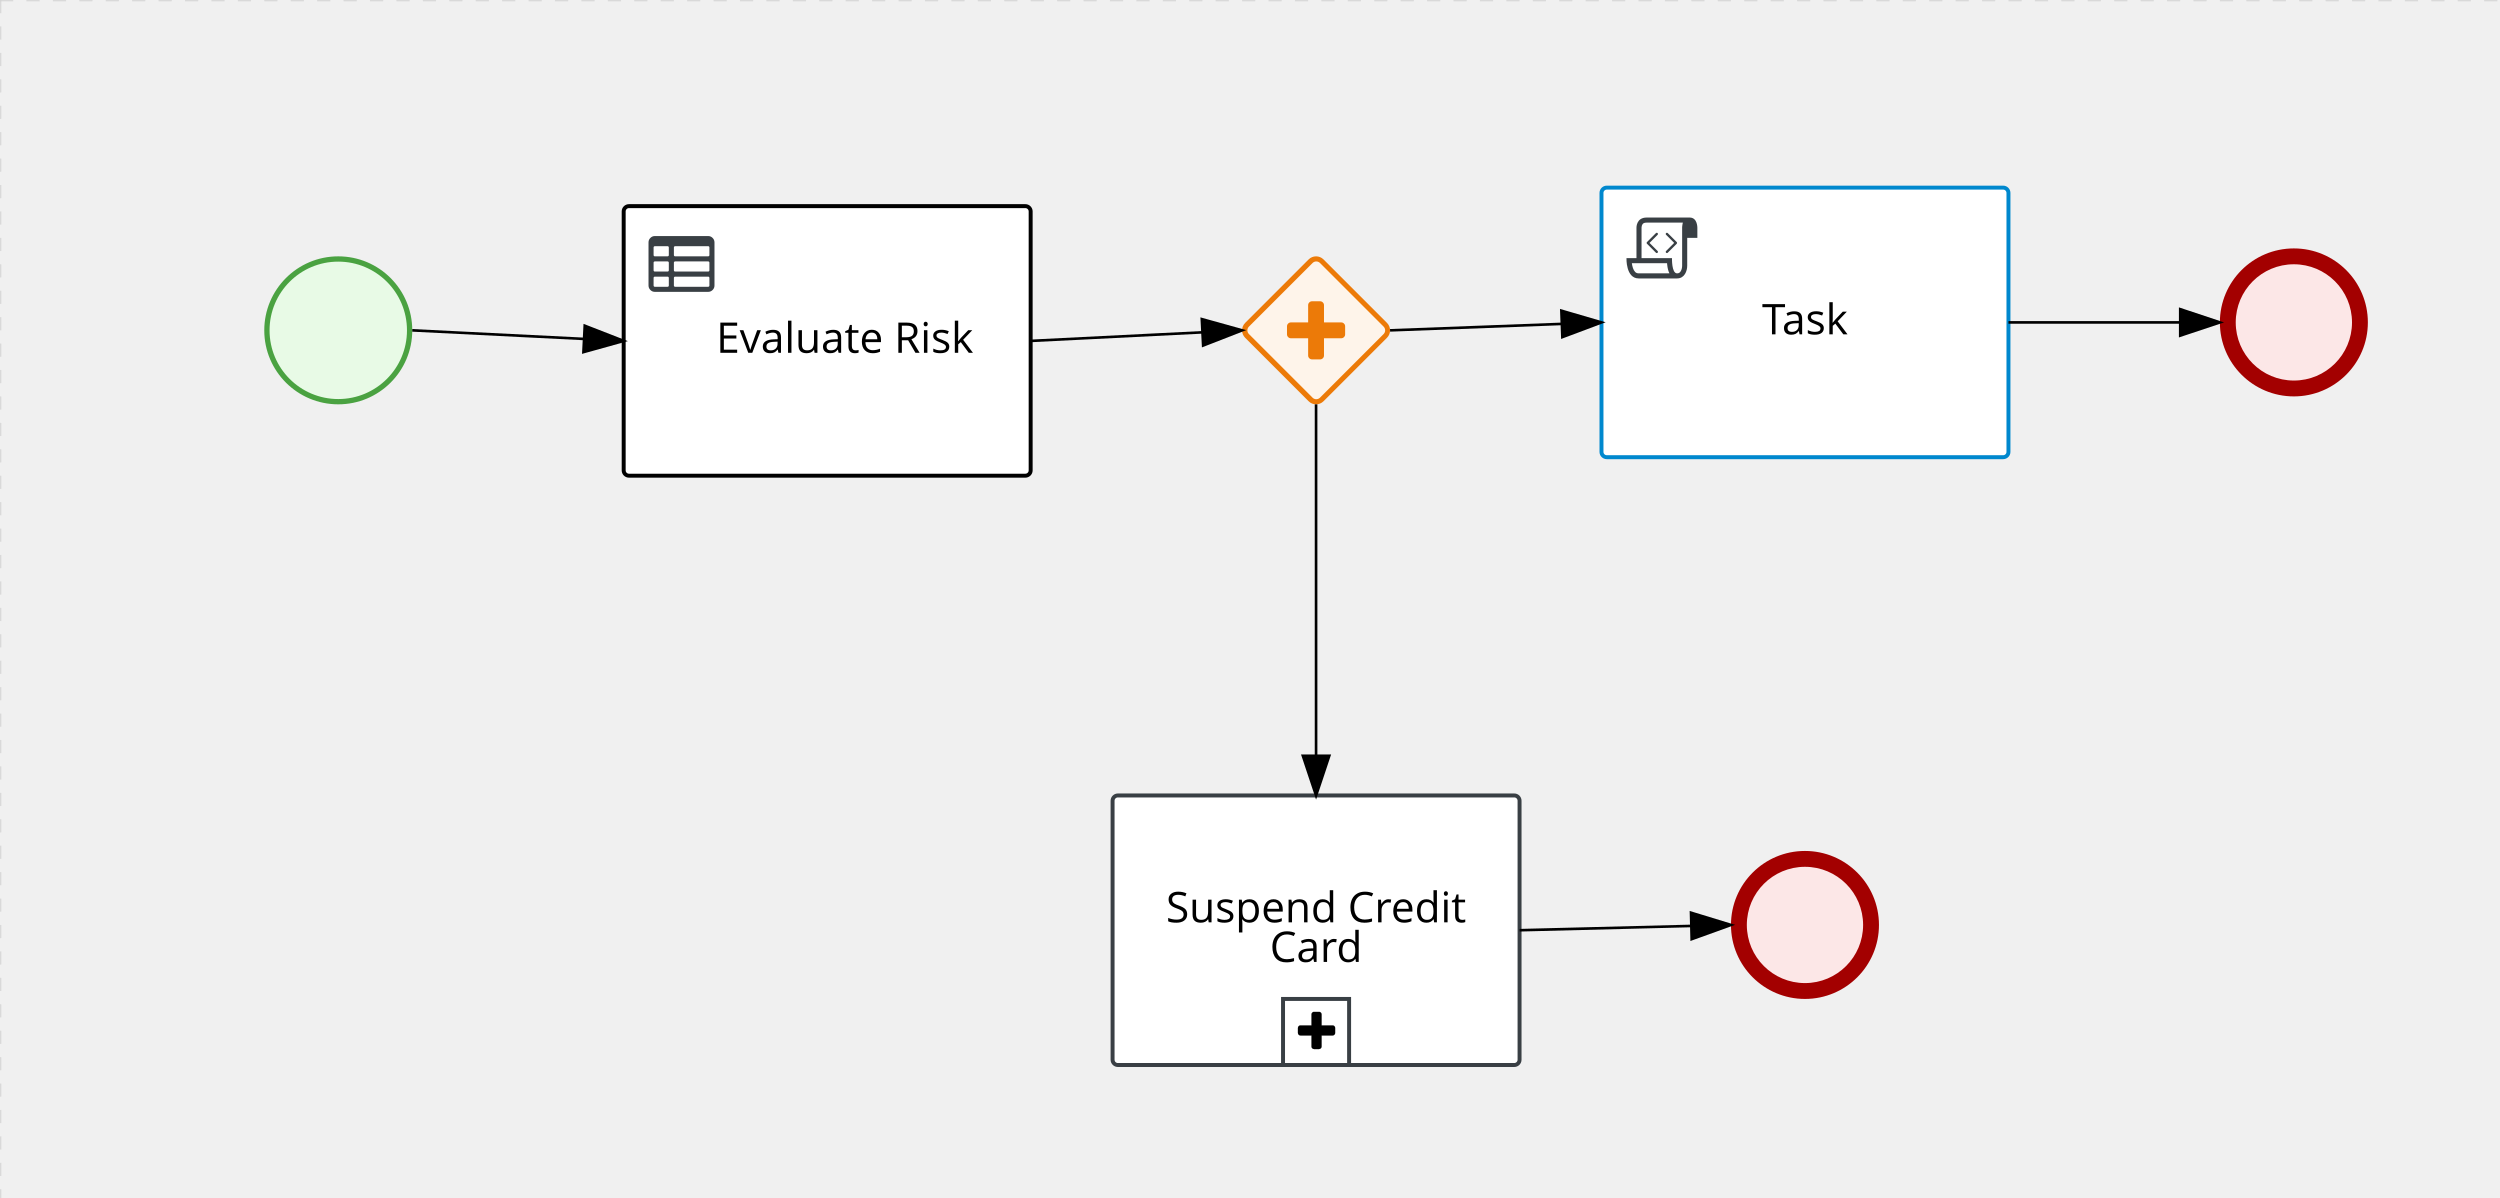
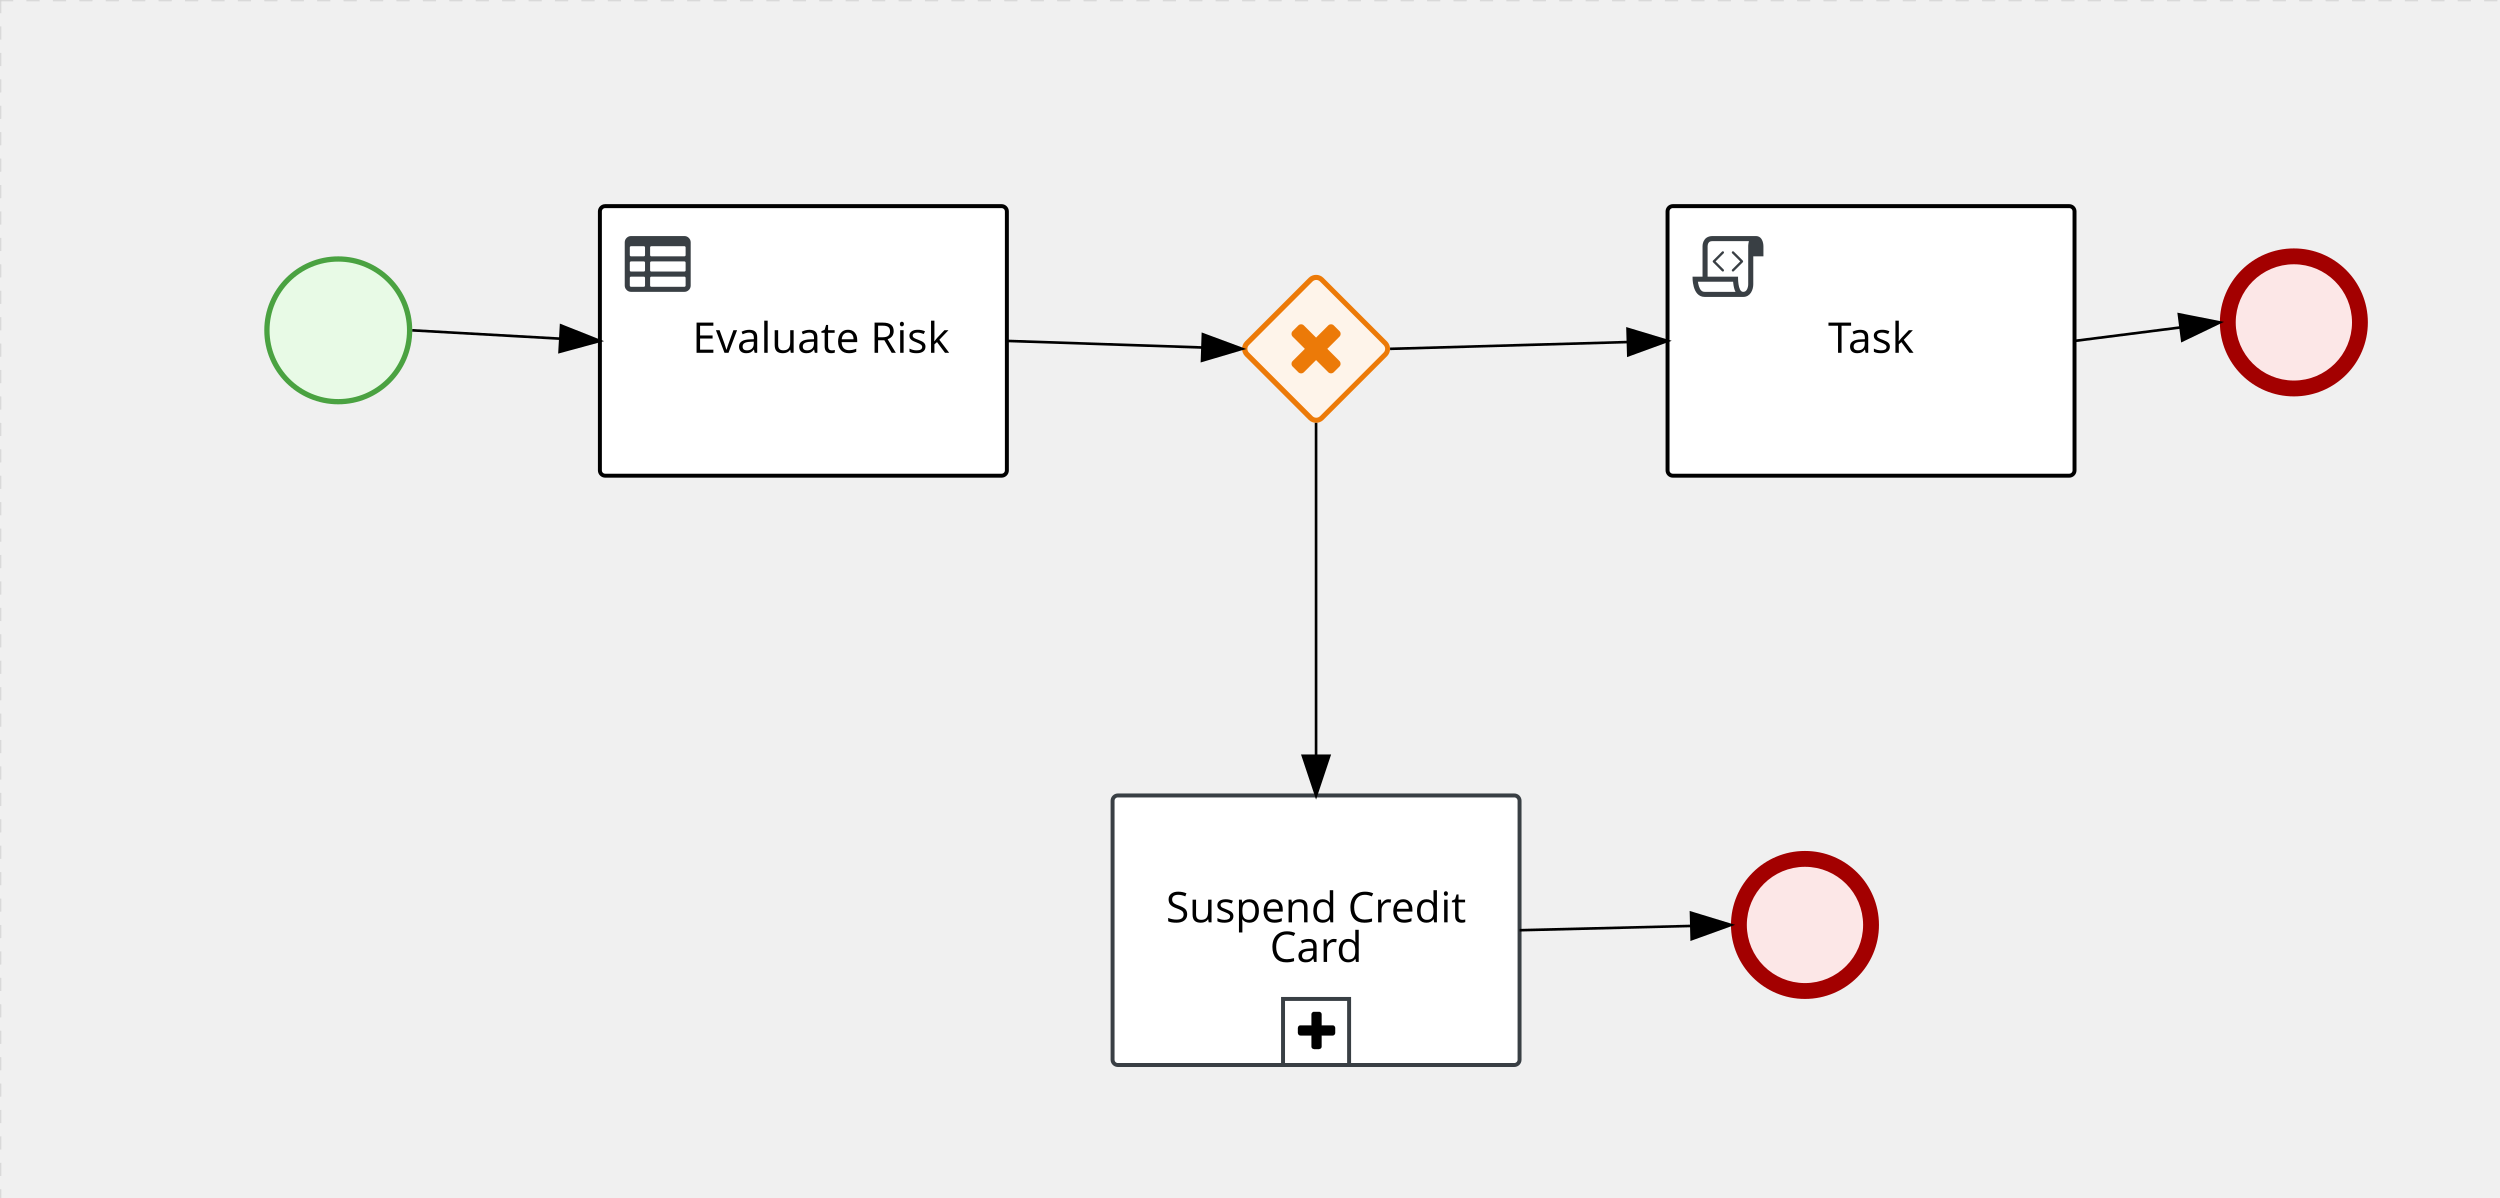
<svg xmlns="http://www.w3.org/2000/svg" version="1.1" width="946" height="453" viewBox="0 0 946 453">
  <defs />
  <g transform="matrix(1,0,0,1,0,0)">
    <g>
      <g>
        <g>
          <path fill="none" stroke="#d3d3d3" paint-order="fill stroke markers" d=" M 0 0 L 1200 0" stroke-miterlimit="10" stroke-opacity="0.8" stroke-dasharray="5" />
        </g>
        <g>
          <path fill="none" stroke="#d3d3d3" paint-order="fill stroke markers" d=" M 0 0 L 0 800" stroke-miterlimit="10" stroke-opacity="0.8" stroke-dasharray="5" />
        </g>
      </g>
-       <g id="_45E3A0F8-4CE8-4346-8EB6-C99EEAE02D94" bpmn2nodeid="_45E3A0F8-4CE8-4346-8EB6-C99EEAE02D94" transform="matrix(1,0,0,1,470,97)">
-         <g>
-           <path fill="none" stroke="none" />
-         </g>
-         <g transform="matrix(0.125,0,0,0.125,0,0)">
-           <g transform="matrix(1,0,0,1,0,0)">
-             <path fill="#fef4ea" stroke="none" id="_45E3A0F8-4CE8-4346-8EB6-C99EEAE02D94?shapeType=BACKGROUND" paint-order="stroke fill markers" d=" M 0 0 M 224.4 4.3 C 216.4 4.3 208.4 7.3 202.3 13.4 L 13.5 202.2 C 1.3 214.4 1.3 234.2 13.5 246.4 L 202.2 435.1 C 208.3 441.2 216.4 444.2 224.3 444.2 C 232.2 444.2 240.3 441.2 246.4 435.1 L 435.1 246.4 C 447.3 234.2 447.3 214.4 435.1 202.2 L 246.5 13.4 C 240.4 7.3 232.4 4.3 224.4 4.3 L 224.4 4.3 Z" />
-           </g>
-           <g>
-             <g transform="matrix(1,0,0,1,0,0)">
-               <g transform="matrix(1,0,0,1,0,0)">
-                 <path fill="rgb(236,122,8)" stroke="none" id="_45E3A0F8-4CE8-4346-8EB6-C99EEAE02D94?shapeType=BORDER&amp;renderType=FILL" paint-order="stroke fill markers" d=" M 0 0 M 20.8 212.7 L 213.3 20.2 C 219.6 13.9 229.7 13.9 235.9 20.2 L 428.4 212.7 C 434.7 219 434.7 229.1 428.4 235.3 L 235.9 427.8 C 229.6 434.1 219.5 434.1 213.3 427.8 L 20.8 235.3 C 14.5 229.1 14.5 218.9 20.8 212.7 L 20.8 212.7 Z M 0 0 M 0 224 C 0 232.1 3.1 240.3 9.3 246.5 L 201.5 438.7 C 213.9 451.1 234.1 451.1 246.5 438.7 L 438.7 246.5 C 444.9 240.3 448 232.1 448 224 C 448 215.9 444.9 207.7 438.7 201.5 L 246.5 9.3 C 234.1 -3.1 213.9 -3.1 201.5 9.3 L 9.3 201.5 C 3.1 207.7 0 215.9 0 224 L 0 224 Z" />
-               </g>
-             </g>
-           </g>
-           <g>
-             <g transform="matrix(1,0,0,1,0,0)">
-               <g transform="matrix(1,0,0,1,0,0)">
-                 <path fill="#ec7a08" stroke="none" id="_45E3A0F8-4CE8-4346-8EB6-C99EEAE02D94undefined" paint-order="stroke fill markers" d=" M 0 0 M 312 212 L 312 236 C 312 239.4 310.9 242.1 308.5 244.5 C 306.1 246.9 303.4 248 300 248 L 248 248 L 248 300 C 248 303.4 246.9 306.1 244.5 308.5 C 242.1 310.9 239.4 312 236 312 L 212 312 C 208.6 312 205.9 310.9 203.5 308.5 C 201.1 306.1 200 303.4 200 300 L 200 248 L 148 248 C 144.6 248 141.9 246.9 139.5 244.5 C 137.1 242.1 136 239.4 136 236 L 136 212 C 136 208.6 137.1 205.9 139.5 203.5 C 141.9 201.1 144.6 200 148 200 L 200 200 L 200 148 C 200 144.6 201.1 141.9 203.5 139.5 C 205.9 137.1 208.6 136 212 136 L 236 136 C 239.4 136 242.1 137.1 244.5 139.5 C 246.9 141.9 248 144.6 248 148 L 248 200 L 300 200 C 303.4 200 306.1 201.1 308.5 203.5 C 310.9 205.9 312 208.6 312 212 Z" />
-               </g>
-             </g>
-           </g>
-         </g>
-         <g transform="matrix(1,0,0,1,28,61)" />
-       </g>
-       <g transform="matrix(1,0,0,1,470,97)" />
-       <g id="_3BB86D22-B204-4040-B73D-69B219786890" bpmn2nodeid="_3BB86D22-B204-4040-B73D-69B219786890" transform="matrix(1,0,0,1,236,78)">
-         <g>
-           <path fill="none" stroke="none" />
-         </g>
-         <g transform="matrix(1,0,0,1,0,0)">
-           <path fill="#ffffff" stroke="none" id="_3BB86D22-B204-4040-B73D-69B219786890?shapeType=BACKGROUND" paint-order="stroke fill markers" d=" M 2 0 L 152 0 L 152 0 A 2 2 0 0 1 154 2 L 154 100 L 154 100 A 2 2 0 0 1 152 102 L 2 102 L 2 102 A 2 2 0 0 1 0 100 L 0 2 L 0 2 A 2 2 0 0 1 2 0 Z" />
-         </g>
-         <g transform="matrix(1,0,0,1,0,0)">
-           <path fill="none" stroke="rgb(0,0,0)" id="_3BB86D22-B204-4040-B73D-69B219786890?shapeType=BORDER&amp;renderType=STROKE" paint-order="fill stroke markers" d=" M 2 0 L 152 0 L 152 0 A 2 2 0 0 1 154 2 L 154 100 L 154 100 A 2 2 0 0 1 152 102 L 2 102 L 2 102 A 2 2 0 0 1 0 100 L 0 2 L 0 2 A 2 2 0 0 1 2 0 Z" stroke-miterlimit="10" stroke-width="1.5" stroke-dasharray="" />
-         </g>
-         <g>
-           <g transform="matrix(0.06,0,0,0.06,9.4,9.4)">
-             <g transform="matrix(1,0,0,1,0,0)">
-               <path fill="#393f44" stroke="none" id="_3BB86D22-B204-4040-B73D-69B219786890undefined" paint-order="stroke fill markers" d=" M 0 0 M 128 344 L 128 296 C 128 293.7 127.2 291.8 125.8 290.2 C 124.4 288.6 122.4 288 120 288 L 40 288 C 37.7 288 35.8 288.8 34.2 290.2 C 32.6 291.6 32 293.7 32 296 L 32 344 C 32 346.3 32.8 348.2 34.2 349.8 C 35.6 351.4 37.6 352 40 352 L 120 352 C 122.3 352 124.2 351.2 125.8 349.8 C 127.4 348.4 128 346.3 128 344 Z M 0 0 M 128 248 L 128 200 C 128 197.7 127.2 195.8 125.8 194.2 C 124.4 192.6 122.4 192 120 192 L 40 192 C 37.7 192 35.8 192.8 34.2 194.2 C 32.6 195.6 32 197.7 32 200 L 32 248 C 32 250.3 32.8 252.2 34.2 253.8 C 35.6 255.4 37.6 256 40 256 L 120 256 C 122.3 256 124.2 255.2 125.8 253.8 C 127.4 252.4 128 250.3 128 248 Z M 0 0 M 376 352 C 378.3 352 380.2 351.2 381.8 349.8 C 383.4 348.4 384 346.4 384 344 L 384 296 C 384 293.7 383.2 291.8 381.8 290.2 C 380.4 288.6 378.4 288 376 288 L 168 288 C 165.7 288 163.8 288.8 162.2 290.2 C 160.6 291.6 160 293.6 160 296 L 160 344 C 160 346.3 160.8 348.2 162.2 349.8 C 163.6 351.4 165.6 352 168 352 L 376 352 Z M 0 0 M 128 152 L 128 104 C 128 101.7 127.2 99.8 125.8 98.2 C 124.4 96.6 122.3 96 120 96 L 40 96 C 37.7 96 35.8 96.8 34.2 98.2 C 32.6 99.6 32 101.7 32 104 L 32 152 C 32 154.3 32.8 156.2 34.2 157.8 C 35.6 159.4 37.6 160 40 160 L 120 160 C 122.3 160 124.2 159.2 125.8 157.8 C 127.4 156.4 128 154.3 128 152 Z M 0 0 M 376 256 C 378.3 256 380.2 255.2 381.8 253.8 C 383.4 252.4 384 250.4 384 248 L 384 200 C 384 197.7 383.2 195.8 381.8 194.2 C 380.4 192.6 378.4 192 376 192 L 168 192 C 165.7 192 163.8 192.8 162.2 194.2 C 160.6 195.6 160 197.6 160 200 L 160 248 C 160 250.3 160.8 252.2 162.2 253.8 C 163.6 255.4 165.6 256 168 256 L 376 256 Z M 0 0 M 376 160 C 378.3 160 380.2 159.2 381.8 157.8 C 383.4 156.4 384 154.4 384 152 L 384 104 C 384 101.7 383.2 99.8 381.8 98.2 C 380.4 96.6 378.3 96 376 96 L 168 96 C 165.7 96 163.8 96.8 162.2 98.2 C 160.6 99.6 160 101.6 160 104 L 160 152 C 160 154.3 160.8 156.2 162.2 157.8 C 163.6 159.4 165.6 160 168 160 L 376 160 Z M 0 0 M 416 72 L 416 344 C 416 355 412.1 364.4 404.2 372.2 C 396.3 380 387 384 376 384 L 40 384 C 29 384 19.6 380.1 11.8 372.2 C 4 364.3 0 355 0 344 L 0 72 C 0 61 3.9 51.6 11.8 43.8 C 19.7 36 29 32 40 32 L 376 32 C 387 32 396.4 35.9 404.2 43.8 C 412 51.7 416 61 416 72 Z" />
-             </g>
-           </g>
-         </g>
-         <g transform="matrix(1,0,0,1,35,43.5)">
-           <text fill="#000000" stroke="none" font-family="Open Sans" font-size="12pt" font-style="normal" font-weight="normal" text-decoration="normal" x="48.664" y="12" text-anchor="middle" dominant-baseline="alphabetic">Evaluate Risk</text>
-         </g>
-       </g>
-       <g id="_3EBBDA69-B7C0-4521-8B74-D9E44CC31836" bpmn2nodeid="_3EBBDA69-B7C0-4521-8B74-D9E44CC31836">
-         <g>
-           <path fill="none" stroke="#000000" paint-order="fill stroke markers" d=" M 390 129 L 455.019 125.749" stroke-miterlimit="10" stroke-dasharray="" />
-         </g>
-         <g transform="matrix(1,0,0,1,390,129)" />
-         <g transform="matrix(0.04993762,0.9987523,-0.9987523,0.04993762,469.7503,120.0062)">
-           <path fill="#000000" stroke="#000000" paint-order="fill stroke markers" d=" M 10 15 L 0 15 L 5 0 Z" stroke-miterlimit="10" stroke-dasharray="" />
-         </g>
-         <g transform="matrix(1,0,0,1,390.4994,117.0125)" />
-       </g>
-       <g transform="matrix(1,0,0,1,236,78)" />
      <g id="_8ECDD076-F070-4586-8AD9-7DC3A57F836B" bpmn2nodeid="_8ECDD076-F070-4586-8AD9-7DC3A57F836B" transform="matrix(1,0,0,1,840,94)">
        <g>
          <path fill="none" stroke="none" />
        </g>
        <g transform="matrix(0.125,0,0,0.125,0,0)">
          <g transform="matrix(1,0,0,1,0,0)">
            <path fill="#fce7e7" stroke="none" id="_8ECDD076-F070-4586-8AD9-7DC3A57F836B?shapeType=BACKGROUND" paint-order="stroke fill markers" d=" M 0 0 M 444 224 C 444 263.9 434.2 300.8 414.4 334.5 C 394.7 368.2 368 394.9 334.4 414.5 C 300.8 434.1 263.9 444 224 444 C 184.1 444 147.2 434.2 113.5 414.4 C 79.8 394.7 53.1 368 33.5 334.4 C 13.9 300.8 4 263.9 4 224 C 4 184.1 13.8 147.2 33.6 113.5 C 53.4 79.8 80.1 53.1 113.6 33.5 C 147.1 13.9 184.1 4 224 4 C 263.9 4 300.8 13.8 334.5 33.6 C 368.2 53.4 394.9 80.1 414.5 113.6 C 434.1 147.1 444 184.1 444 224 Z" />
          </g>
          <g>
            <g transform="matrix(1,0,0,1,0,0)">
              <g transform="matrix(1,0,0,1,0,0)">
-                 <path fill="rgb(163,0,0)" stroke="none" id="_8ECDD076-F070-4586-8AD9-7DC3A57F836B?shapeType=BORDER&amp;renderType=FILL" paint-order="stroke fill markers" d=" M 0 0 M 224 0 C 100.3 0 0 100.3 0 224 C 0 347.7 100.3 448 224 448 C 347.7 448 448 347.7 448 224 C 448 100.3 347.7 0 224 0 Z M 0 0 M 224 400 C 126.8 400 48 321.2 48 224 C 48 126.8 126.8 48 224 48 C 321.2 48 400 126.8 400 224 C 400 321.2 321.2 400 224 400 Z" />
-               </g>
-             </g>
-           </g>
-         </g>
-         <g transform="matrix(1,0,0,1,28,61)" />
-       </g>
-       <g transform="matrix(1,0,0,1,840,94)" />
-       <g id="_FC06FA87-8C66-448E-A800-AF54E42C290E" bpmn2nodeid="_FC06FA87-8C66-448E-A800-AF54E42C290E" transform="matrix(1,0,0,1,100,97)">
-         <g>
-           <path fill="none" stroke="none" />
-         </g>
-         <g transform="matrix(0.125,0,0,0.125,0,0)">
-           <g transform="matrix(1,0,0,1,0,0)">
-             <path fill="#e8fae6" stroke="none" id="_FC06FA87-8C66-448E-A800-AF54E42C290E?shapeType=BACKGROUND" paint-order="stroke fill markers" d=" M 0 0 M 444 224 C 444 263.9 434.2 300.8 414.4 334.5 C 394.7 368.2 368 394.9 334.4 414.5 C 300.8 434.1 263.9 444 224 444 C 184.1 444 147.2 434.2 113.5 414.4 C 79.8 394.7 53.1 368 33.5 334.4 C 13.9 300.8 4 263.9 4 224 C 4 184.1 13.8 147.2 33.6 113.5 C 53.4 79.8 80.1 53.1 113.6 33.5 C 147.1 13.9 184.1 4 224 4 C 263.9 4 300.8 13.8 334.5 33.6 C 368.2 53.4 394.9 80.1 414.5 113.6 C 434.1 147.1 444 184.1 444 224 Z" />
-           </g>
-           <g>
-             <g transform="matrix(1,0,0,1,0,0)">
-               <g transform="matrix(1,0,0,1,0,0)">
-                 <path fill="rgb(74,162,65)" stroke="none" id="_FC06FA87-8C66-448E-A800-AF54E42C290E?shapeType=BORDER&amp;renderType=FILL" paint-order="stroke fill markers" d=" M 0 0 M 224 0 C 100.3 0 0 100.3 0 224 C 0 347.7 100.3 448 224 448 C 347.7 448 448 347.7 448 224 C 448 100.3 347.7 0 224 0 Z M 0 0 M 224 432 C 109.1 432 16 338.9 16 224 C 16 109.1 109.1 16 224 16 C 338.9 16 432 109.1 432 224 C 432 338.9 338.9 432 224 432 Z" />
-               </g>
-             </g>
-           </g>
-         </g>
-         <g transform="matrix(1,0,0,1,28,61)" />
-       </g>
-       <g id="_3AC9622E-D29D-479D-8F33-D50F1BE8FC52" bpmn2nodeid="_3AC9622E-D29D-479D-8F33-D50F1BE8FC52">
-         <g>
-           <path fill="none" stroke="#000000" paint-order="fill stroke markers" d=" M 156 125 L 221.019 128.251" stroke-miterlimit="10" stroke-dasharray="" />
-         </g>
-         <g transform="matrix(1,0,0,1,156,125)" />
-         <g transform="matrix(-0.04993762,0.9987523,-0.9987523,-0.04993762,236.2497,124.0062)">
-           <path fill="#000000" stroke="#000000" paint-order="fill stroke markers" d=" M 10 15 L 0 15 L 5 0 Z" stroke-miterlimit="10" stroke-dasharray="" />
-         </g>
-         <g transform="matrix(1,0,0,1,156.4994,117.0125)" />
-       </g>
-       <g transform="matrix(1,0,0,1,100,97)" />
-       <g id="_9BFF3752-49E3-465E-992B-7D04D7C2555E" bpmn2nodeid="_9BFF3752-49E3-465E-992B-7D04D7C2555E" transform="matrix(1,0,0,1,655,322)">
-         <g>
-           <path fill="none" stroke="none" />
-         </g>
-         <g transform="matrix(0.125,0,0,0.125,0,0)">
-           <g transform="matrix(1,0,0,1,0,0)">
-             <path fill="#fce7e7" stroke="none" id="_9BFF3752-49E3-465E-992B-7D04D7C2555E?shapeType=BACKGROUND" paint-order="stroke fill markers" d=" M 0 0 M 444 224 C 444 263.9 434.2 300.8 414.4 334.5 C 394.7 368.2 368 394.9 334.4 414.5 C 300.8 434.1 263.9 444 224 444 C 184.1 444 147.2 434.2 113.5 414.4 C 79.8 394.7 53.1 368 33.5 334.4 C 13.9 300.8 4 263.9 4 224 C 4 184.1 13.8 147.2 33.6 113.5 C 53.4 79.8 80.1 53.1 113.6 33.5 C 147.1 13.9 184.1 4 224 4 C 263.9 4 300.8 13.8 334.5 33.6 C 368.2 53.4 394.9 80.1 414.5 113.6 C 434.1 147.1 444 184.1 444 224 Z" />
-           </g>
-           <g>
-             <g transform="matrix(1,0,0,1,0,0)">
-               <g transform="matrix(1,0,0,1,0,0)">
-                 <path fill="rgb(163,0,0)" stroke="none" id="_9BFF3752-49E3-465E-992B-7D04D7C2555E?shapeType=BORDER&amp;renderType=FILL" paint-order="stroke fill markers" d=" M 0 0 M 224 0 C 100.3 0 0 100.3 0 224 C 0 347.7 100.3 448 224 448 C 347.7 448 448 347.7 448 224 C 448 100.3 347.7 0 224 0 Z M 0 0 M 224 400 C 126.8 400 48 321.2 48 224 C 48 126.8 126.8 48 224 48 C 321.2 48 400 126.8 400 224 C 400 321.2 321.2 400 224 400 Z" />
-               </g>
-             </g>
-           </g>
-         </g>
-         <g transform="matrix(1,0,0,1,28,61)" />
-       </g>
-       <g transform="matrix(1,0,0,1,655,322)" />
+                 <path fill="#a30000" stroke="none" id="_8ECDD076-F070-4586-8AD9-7DC3A57F836B?shapeType=BORDER&amp;renderType=FILL" paint-order="stroke fill markers" d=" M 0 0 M 224 0 C 100.3 0 0 100.3 0 224 C 0 347.7 100.3 448 224 448 C 347.7 448 448 347.7 448 224 C 448 100.3 347.7 0 224 0 Z M 0 0 M 224 400 C 126.8 400 48 321.2 48 224 C 48 126.8 126.8 48 224 48 C 321.2 48 400 126.8 400 224 C 400 321.2 321.2 400 224 400 Z" />
+               </g>
+             </g>
+           </g>
+         </g>
+         <g transform="matrix(1,0,0,1,28,61)" />
+       </g>
      <g id="_9734BCF9-A0A2-44CD-A7A6-2359AA132A50" bpmn2nodeid="_9734BCF9-A0A2-44CD-A7A6-2359AA132A50" transform="matrix(1,0,0,1,421,301)">
        <g>
          <path fill="none" stroke="none" />
        </g>
        <g transform="matrix(1,0,0,1,0,0)">
          <path fill="#ffffff" stroke="none" id="_9734BCF9-A0A2-44CD-A7A6-2359AA132A50?shapeType=BACKGROUND" paint-order="stroke fill markers" d=" M 2 0 L 152 0 L 152 0 A 2 2 0 0 1 154 2 L 154 100 L 154 100 A 2 2 0 0 1 152 102 L 2 102 L 2 102 A 2 2 0 0 1 0 100 L 0 2 L 0 2 A 2 2 0 0 1 2 0 Z" />
        </g>
        <g transform="matrix(1,0,0,1,0,0)">
          <path fill="none" stroke="rgb(57,63,68)" id="_9734BCF9-A0A2-44CD-A7A6-2359AA132A50?shapeType=BORDER&amp;renderType=STROKE" paint-order="fill stroke markers" d=" M 2 0 L 152 0 L 152 0 A 2 2 0 0 1 154 2 L 154 100 L 154 100 A 2 2 0 0 1 152 102 L 2 102 L 2 102 A 2 2 0 0 1 0 100 L 0 2 L 0 2 A 2 2 0 0 1 2 0 Z" stroke-miterlimit="10" stroke-width="1.5" stroke-dasharray="" />
        </g>
        <g transform="matrix(1,0,0,1,1.5,11)">
          <g transform="matrix(1,0,0,1,0,0)">
            <g transform="matrix(1,0,0,1,63,66)">
              <path fill="none" stroke="#393f44" id="_9734BCF9-A0A2-44CD-A7A6-2359AA132A50undefined" paint-order="fill stroke markers" d=" M 0 0 L 25 0 L 25 25 L 0 25 L 0 0 Z Z" stroke-miterlimit="10" stroke-width="1.5" stroke-dasharray="" />
            </g>
            <g transform="matrix(0.04,0,0,0.04,68.64,69.6)">
              <path fill="#000000" stroke="#000000" id="_9734BCF9-A0A2-44CD-A7A6-2359AA132A50undefined" paint-order="fill stroke markers" d=" M 0 0 M 352 184 L 352 232 C 352 238.7 349.7 244.3 345 249 C 340.3 253.7 334.7 256 328 256 L 224 256 L 224 360 C 224 366.7 221.7 372.3 217 377 C 212.3 381.7 206.7 384 200 384 L 152 384 C 145.3 384 139.7 381.7 135 377 C 130.3 372.3 128 366.7 128 360 L 128 256 L 24 256 C 17.3 256 11.7 253.7 7 249 C 2.3 244.3 0 238.7 0 232 L 0 184 C 0 177.3 2.3 171.7 7 167 C 11.7 162.3 17.3 160 24 160 L 128 160 L 128 56 C 128 49.3 130.3 43.7 135 39 C 139.7 34.3 145.3 32 152 32 L 200 32 C 206.7 32 212.3 34.3 217 39 C 221.7 43.7 224 49.3 224 56 L 224 160 L 328 160 C 334.7 160 340.3 162.3 345 167 C 349.7 171.7 352 177.3 352 184 Z" stroke-miterlimit="10" stroke-dasharray="" />
            </g>
          </g>
        </g>
        <g transform="matrix(1,0,0,1,13.32,11)">
          <g transform="matrix(1,0,0,1,0,0)">
            <g transform="matrix(1,0,0,1,63,66)">
              <path fill="none" stroke="none" />
            </g>
            <g transform="matrix(0.04,0,0,0.04,68.64,69.6)">
              <path fill="none" stroke="none" />
            </g>
            <g transform="matrix(0.04,0,0,0.04,40.32,71.04)">
              <path fill="none" stroke="none" />
            </g>
            <g transform="matrix(0.04,0,0,0.04,39.36,72)">
              <path fill="none" stroke="none" />
            </g>
          </g>
        </g>
        <g transform="matrix(1,0,0,1,18.13281,36)">
          <text fill="#000000" stroke="none" font-family="Open Sans" font-size="12pt" font-style="normal" font-weight="normal" text-decoration="normal" x="58.867" y="12" text-anchor="middle" dominant-baseline="alphabetic">Suspend Credit </text>
          <text fill="#000000" stroke="none" font-family="Open Sans" font-size="12pt" font-style="normal" font-weight="normal" text-decoration="normal" x="58.867" y="27" text-anchor="middle" dominant-baseline="alphabetic">          Card          </text>
        </g>
      </g>
-       <g id="_56AFCB3F-8734-4BFD-A0F3-2B5CCE325A31" bpmn2nodeid="_56AFCB3F-8734-4BFD-A0F3-2B5CCE325A31">
-         <g>
-           <path fill="none" stroke="#000000" paint-order="fill stroke markers" d=" M 498 153 L 498 286" stroke-miterlimit="10" stroke-dasharray="" />
-         </g>
-         <g transform="matrix(1,0,0,1,498,153)" />
-         <g transform="matrix(-1,1.2246467991473532e-16,-1.2246467991473532e-16,-1,503,301)">
-           <path fill="#000000" stroke="#000000" paint-order="fill stroke markers" d=" M 10 15 L 0 15 L 5 0 Z" stroke-miterlimit="10" stroke-dasharray="" />
-         </g>
-         <g transform="matrix(1,0,0,1,508,227)" />
+       <g id="_9BFF3752-49E3-465E-992B-7D04D7C2555E" bpmn2nodeid="_9BFF3752-49E3-465E-992B-7D04D7C2555E" transform="matrix(1,0,0,1,655,322)">
+         <g>
+           <path fill="none" stroke="none" />
+         </g>
+         <g transform="matrix(0.125,0,0,0.125,0,0)">
+           <g transform="matrix(1,0,0,1,0,0)">
+             <path fill="#fce7e7" stroke="none" id="_9BFF3752-49E3-465E-992B-7D04D7C2555E?shapeType=BACKGROUND" paint-order="stroke fill markers" d=" M 0 0 M 444 224 C 444 263.9 434.2 300.8 414.4 334.5 C 394.7 368.2 368 394.9 334.4 414.5 C 300.8 434.1 263.9 444 224 444 C 184.1 444 147.2 434.2 113.5 414.4 C 79.8 394.7 53.1 368 33.5 334.4 C 13.9 300.8 4 263.9 4 224 C 4 184.1 13.8 147.2 33.6 113.5 C 53.4 79.8 80.1 53.1 113.6 33.5 C 147.1 13.9 184.1 4 224 4 C 263.9 4 300.8 13.8 334.5 33.6 C 368.2 53.4 394.9 80.1 414.5 113.6 C 434.1 147.1 444 184.1 444 224 Z" />
+           </g>
+           <g>
+             <g transform="matrix(1,0,0,1,0,0)">
+               <g transform="matrix(1,0,0,1,0,0)">
+                 <path fill="#a30000" stroke="none" id="_9BFF3752-49E3-465E-992B-7D04D7C2555E?shapeType=BORDER&amp;renderType=FILL" paint-order="stroke fill markers" d=" M 0 0 M 224 0 C 100.3 0 0 100.3 0 224 C 0 347.7 100.3 448 224 448 C 347.7 448 448 347.7 448 224 C 448 100.3 347.7 0 224 0 Z M 0 0 M 224 400 C 126.8 400 48 321.2 48 224 C 48 126.8 126.8 48 224 48 C 321.2 48 400 126.8 400 224 C 400 321.2 321.2 400 224 400 Z" />
+               </g>
+             </g>
+           </g>
+         </g>
+         <g transform="matrix(1,0,0,1,28,61)" />
      </g>
      <g id="_EF93A690-A502-499A-B822-FDBBDDA0088B" bpmn2nodeid="_EF93A690-A502-499A-B822-FDBBDDA0088B">
        <g>
          <path fill="none" stroke="#000000" paint-order="fill stroke markers" d=" M 575 352 L 640.005 350.375" stroke-miterlimit="10" stroke-dasharray="" />
        </g>
        <g transform="matrix(1,0,0,1,575,352)" />
        <g transform="matrix(0.02499219,0.9996876,-0.9996876,0.02499219,654.875,345.0016)">
          <path fill="#000000" stroke="#000000" paint-order="fill stroke markers" d=" M 10 15 L 0 15 L 5 0 Z" stroke-miterlimit="10" stroke-dasharray="" />
        </g>
        <g transform="matrix(1,0,0,1,575.2499,341.0031)" />
      </g>
+       <g transform="matrix(1,0,0,1,840,94)" />
      <g transform="matrix(1,0,0,1,421,301)" />
-       <g id="_3ED0E1BD-F06C-41C7-A26D-E09F69F7ED5B" bpmn2nodeid="_3ED0E1BD-F06C-41C7-A26D-E09F69F7ED5B" transform="matrix(1,0,0,1,606,71)">
+       <g transform="matrix(1,0,0,1,655,322)" />
+       <g id="_3ED0E1BD-F06C-41C7-A26D-E09F69F7ED5B" bpmn2nodeid="_3ED0E1BD-F06C-41C7-A26D-E09F69F7ED5B" transform="matrix(1,0,0,1,631,78)">
        <g>
          <path fill="none" stroke="none" />
        </g>
        <g transform="matrix(1,0,0,1,0,0)">
          <path fill="#ffffff" stroke="none" id="_3ED0E1BD-F06C-41C7-A26D-E09F69F7ED5B?shapeType=BACKGROUND" paint-order="stroke fill markers" d=" M 2 0 L 152 0 L 152 0 A 2 2 0 0 1 154 2 L 154 100 L 154 100 A 2 2 0 0 1 152 102 L 2 102 L 2 102 A 2 2 0 0 1 0 100 L 0 2 L 0 2 A 2 2 0 0 1 2 0 Z" />
        </g>
        <g transform="matrix(1,0,0,1,0,0)">
-           <path fill="none" stroke="rgb(0,136,206)" id="_3ED0E1BD-F06C-41C7-A26D-E09F69F7ED5B?shapeType=BORDER&amp;renderType=STROKE" paint-order="fill stroke markers" d=" M 2 0 L 152 0 L 152 0 A 2 2 0 0 1 154 2 L 154 100 L 154 100 A 2 2 0 0 1 152 102 L 2 102 L 2 102 A 2 2 0 0 1 0 100 L 0 2 L 0 2 A 2 2 0 0 1 2 0 Z" stroke-miterlimit="10" stroke-width="1.5" stroke-dasharray="" />
+           <path fill="none" stroke="rgb(0,0,0)" id="_3ED0E1BD-F06C-41C7-A26D-E09F69F7ED5B?shapeType=BORDER&amp;renderType=STROKE" paint-order="fill stroke markers" d=" M 2 0 L 152 0 L 152 0 A 2 2 0 0 1 154 2 L 154 100 L 154 100 A 2 2 0 0 1 152 102 L 2 102 L 2 102 A 2 2 0 0 1 0 100 L 0 2 L 0 2 A 2 2 0 0 1 2 0 Z" stroke-miterlimit="10" stroke-width="1.5" stroke-dasharray="" />
        </g>
        <g>
          <g transform="matrix(0.06,0,0,0.06,9.4,9.4)">
            <g transform="matrix(1,0,0,1,0,0)">
              <path fill="#393f44" stroke="none" id="_3ED0E1BD-F06C-41C7-A26D-E09F69F7ED5Bundefined" paint-order="stroke fill markers" d=" M 0 0 M 197.3 130.2 C 194.4 127.3 189.6 127.3 186.7 130.2 L 130.2 186.7 C 127.3 189.6 127.3 194.4 130.2 197.3 L 186.7 253.8 C 188.1 255.3 190.1 256 192 256 C 193.9 256 195.9 255.3 197.3 253.7 C 200.2 250.8 200.2 246 197.3 243.1 L 146.2 192 L 197.3 140.8 C 200.2 137.9 200.2 133.1 197.3 130.2 Z" />
            </g>
            <g transform="matrix(1,0,0,1,0,0)">
              <path fill="#393f44" stroke="none" id="_3ED0E1BD-F06C-41C7-A26D-E09F69F7ED5Bundefined" paint-order="stroke fill markers" d=" M 0 0 M 261.3 130.2 C 258.4 127.3 253.6 127.3 250.7 130.2 C 247.8 133.1 247.8 137.9 250.7 140.8 L 301.8 191.9 L 250.7 243 C 247.8 245.9 247.8 250.7 250.7 253.6 C 252.1 255.3 254.1 256 256 256 C 257.9 256 259.9 255.3 261.3 253.8 L 317.8 197.3 C 320.7 194.4 320.7 189.6 317.8 186.7 L 261.3 130.2 Z" />
            </g>
            <g transform="matrix(1,0,0,1,0,0)">
              <path fill="#393f44" stroke="none" id="_3ED0E1BD-F06C-41C7-A26D-E09F69F7ED5Bundefined" paint-order="stroke fill markers" d=" M 0 0 M 400 32 C 400 32 152.8 32 128 32 C 62 32 64 96 64 96 L 64 288 L 1 288 C 1 288 -4 416 78 416 L 320 416 C 368 416 384 368 384 336 C 384 314.2 384 224.4 384 160 L 448 160 L 448 96 C 448 96 449 32 400 32 Z M 0 0 M 78 383.9 C 68.5 383.9 61.6 381.1 55.5 374.9 C 43.4 362.4 37.5 339.6 34.9 320 L 256.9 320 C 257.1 322.7 257.3 325.4 257.6 328.2 C 260 351.6 264.7 370.1 271.9 383.9 L 78 383.9 L 78 383.9 Z M 0 0 M 352 336 C 352 345.9 349.6 360.3 342.9 371 C 337.2 380.1 330.4 384 320 384 C 285 384 288 288 288 288 L 96 288 L 96 96 L 96 95.9 L 96 95.1 C 96 90.6 97.6 78.3 104.7 71.2 C 106.5 69.4 111.9 64 128 64 L 356.5 64 C 354.4 72.8 352.8 81.8 352.2 89.9 C 352.2 90.5 352.1 91.1 352.1 91.7 C 352.1 92 352.1 92.3 352.1 92.6 C 352 94.8 352 96 352 96 L 352 160 L 352 336 Z" />
            </g>
          </g>
        </g>
        <g transform="matrix(1,0,0,1,60.75,43.5)">
          <text fill="#000000" stroke="none" font-family="Open Sans" font-size="12pt" font-style="normal" font-weight="normal" text-decoration="normal" x="16.25" y="12" text-anchor="middle" dominant-baseline="alphabetic">Task</text>
        </g>
      </g>
      <g id="_2791A34B-D349-4636-8CDE-15E19319039D" bpmn2nodeid="_2791A34B-D349-4636-8CDE-15E19319039D">
        <g>
-           <path fill="none" stroke="#000000" paint-order="fill stroke markers" d=" M 760 122 L 825 122" stroke-miterlimit="10" stroke-dasharray="" />
-         </g>
-         <g transform="matrix(1,0,0,1,760,122)" />
-         <g transform="matrix(6.123233995736766e-17,1,-1,6.123233995736766e-17,840,117)">
-           <path fill="#000000" stroke="#000000" paint-order="fill stroke markers" d=" M 10 15 L 0 15 L 5 0 Z" stroke-miterlimit="10" stroke-dasharray="" />
-         </g>
-         <g transform="matrix(1,0,0,1,760,112)" />
+           <path fill="none" stroke="#000000" paint-order="fill stroke markers" d=" M 785 129 L 825.12 123.894" stroke-miterlimit="10" stroke-dasharray="" />
+         </g>
+         <g transform="matrix(1,0,0,1,785,129)" />
+         <g transform="matrix(0.1262543,0.9919979,-0.9919979,0.1262543,839.3687,117.04)">
+           <path fill="#000000" stroke="#000000" paint-order="fill stroke markers" d=" M 10 15 L 0 15 L 5 0 Z" stroke-miterlimit="10" stroke-dasharray="" />
+         </g>
+         <g transform="matrix(1,0,0,1,786.2625,115.58)" />
+       </g>
+       <g transform="matrix(1,0,0,1,631,78)" />
+       <g id="_3BB86D22-B204-4040-B73D-69B219786890" bpmn2nodeid="_3BB86D22-B204-4040-B73D-69B219786890" transform="matrix(1,0,0,1,227,78)">
+         <g>
+           <path fill="none" stroke="none" />
+         </g>
+         <g transform="matrix(1,0,0,1,0,0)">
+           <path fill="#ffffff" stroke="none" id="_3BB86D22-B204-4040-B73D-69B219786890?shapeType=BACKGROUND" paint-order="stroke fill markers" d=" M 2 0 L 152 0 L 152 0 A 2 2 0 0 1 154 2 L 154 100 L 154 100 A 2 2 0 0 1 152 102 L 2 102 L 2 102 A 2 2 0 0 1 0 100 L 0 2 L 0 2 A 2 2 0 0 1 2 0 Z" />
+         </g>
+         <g transform="matrix(1,0,0,1,0,0)">
+           <path fill="none" stroke="rgb(0,0,0)" id="_3BB86D22-B204-4040-B73D-69B219786890?shapeType=BORDER&amp;renderType=STROKE" paint-order="fill stroke markers" d=" M 2 0 L 152 0 L 152 0 A 2 2 0 0 1 154 2 L 154 100 L 154 100 A 2 2 0 0 1 152 102 L 2 102 L 2 102 A 2 2 0 0 1 0 100 L 0 2 L 0 2 A 2 2 0 0 1 2 0 Z" stroke-miterlimit="10" stroke-width="1.5" stroke-dasharray="" />
+         </g>
+         <g>
+           <g transform="matrix(0.06,0,0,0.06,9.4,9.4)">
+             <g transform="matrix(1,0,0,1,0,0)">
+               <path fill="#393f44" stroke="none" id="_3BB86D22-B204-4040-B73D-69B219786890undefined" paint-order="stroke fill markers" d=" M 0 0 M 128 344 L 128 296 C 128 293.7 127.2 291.8 125.8 290.2 C 124.4 288.6 122.4 288 120 288 L 40 288 C 37.7 288 35.8 288.8 34.2 290.2 C 32.6 291.6 32 293.7 32 296 L 32 344 C 32 346.3 32.8 348.2 34.2 349.8 C 35.6 351.4 37.6 352 40 352 L 120 352 C 122.3 352 124.2 351.2 125.8 349.8 C 127.4 348.4 128 346.3 128 344 Z M 0 0 M 128 248 L 128 200 C 128 197.7 127.2 195.8 125.8 194.2 C 124.4 192.6 122.4 192 120 192 L 40 192 C 37.7 192 35.8 192.8 34.2 194.2 C 32.6 195.6 32 197.7 32 200 L 32 248 C 32 250.3 32.8 252.2 34.2 253.8 C 35.6 255.4 37.6 256 40 256 L 120 256 C 122.3 256 124.2 255.2 125.8 253.8 C 127.4 252.4 128 250.3 128 248 Z M 0 0 M 376 352 C 378.3 352 380.2 351.2 381.8 349.8 C 383.4 348.4 384 346.4 384 344 L 384 296 C 384 293.7 383.2 291.8 381.8 290.2 C 380.4 288.6 378.4 288 376 288 L 168 288 C 165.7 288 163.8 288.8 162.2 290.2 C 160.6 291.6 160 293.6 160 296 L 160 344 C 160 346.3 160.8 348.2 162.2 349.8 C 163.6 351.4 165.6 352 168 352 L 376 352 Z M 0 0 M 128 152 L 128 104 C 128 101.7 127.2 99.8 125.8 98.2 C 124.4 96.6 122.3 96 120 96 L 40 96 C 37.7 96 35.8 96.8 34.2 98.2 C 32.6 99.6 32 101.7 32 104 L 32 152 C 32 154.3 32.8 156.2 34.2 157.8 C 35.6 159.4 37.6 160 40 160 L 120 160 C 122.3 160 124.2 159.2 125.8 157.8 C 127.4 156.4 128 154.3 128 152 Z M 0 0 M 376 256 C 378.3 256 380.2 255.2 381.8 253.8 C 383.4 252.4 384 250.4 384 248 L 384 200 C 384 197.7 383.2 195.8 381.8 194.2 C 380.4 192.6 378.4 192 376 192 L 168 192 C 165.7 192 163.8 192.8 162.2 194.2 C 160.6 195.6 160 197.6 160 200 L 160 248 C 160 250.3 160.8 252.2 162.2 253.8 C 163.6 255.4 165.6 256 168 256 L 376 256 Z M 0 0 M 376 160 C 378.3 160 380.2 159.2 381.8 157.8 C 383.4 156.4 384 154.4 384 152 L 384 104 C 384 101.7 383.2 99.8 381.8 98.2 C 380.4 96.6 378.3 96 376 96 L 168 96 C 165.7 96 163.8 96.8 162.2 98.2 C 160.6 99.6 160 101.6 160 104 L 160 152 C 160 154.3 160.8 156.2 162.2 157.8 C 163.6 159.4 165.6 160 168 160 L 376 160 Z M 0 0 M 416 72 L 416 344 C 416 355 412.1 364.4 404.2 372.2 C 396.3 380 387 384 376 384 L 40 384 C 29 384 19.6 380.1 11.8 372.2 C 4 364.3 0 355 0 344 L 0 72 C 0 61 3.9 51.6 11.8 43.8 C 19.7 36 29 32 40 32 L 376 32 C 387 32 396.4 35.9 404.2 43.8 C 412 51.7 416 61 416 72 Z" />
+             </g>
+           </g>
+         </g>
+         <g transform="matrix(1,0,0,1,35,43.5)">
+           <text fill="#000000" stroke="none" font-family="Open Sans" font-size="12pt" font-style="normal" font-weight="normal" text-decoration="normal" x="48.664" y="12" text-anchor="middle" dominant-baseline="alphabetic">Evaluate Risk</text>
+         </g>
+       </g>
+       <g transform="matrix(1,0,0,1,227,78)" />
+       <g id="_FC06FA87-8C66-448E-A800-AF54E42C290E" bpmn2nodeid="_FC06FA87-8C66-448E-A800-AF54E42C290E" transform="matrix(1,0,0,1,100,97)">
+         <g>
+           <path fill="none" stroke="none" />
+         </g>
+         <g transform="matrix(0.125,0,0,0.125,0,0)">
+           <g transform="matrix(1,0,0,1,0,0)">
+             <path fill="#e8fae6" stroke="none" id="_FC06FA87-8C66-448E-A800-AF54E42C290E?shapeType=BACKGROUND" paint-order="stroke fill markers" d=" M 0 0 M 444 224 C 444 263.9 434.2 300.8 414.4 334.5 C 394.7 368.2 368 394.9 334.4 414.5 C 300.8 434.1 263.9 444 224 444 C 184.1 444 147.2 434.2 113.5 414.4 C 79.8 394.7 53.1 368 33.5 334.4 C 13.9 300.8 4 263.9 4 224 C 4 184.1 13.8 147.2 33.6 113.5 C 53.4 79.8 80.1 53.1 113.6 33.5 C 147.1 13.9 184.1 4 224 4 C 263.9 4 300.8 13.8 334.5 33.6 C 368.2 53.4 394.9 80.1 414.5 113.6 C 434.1 147.1 444 184.1 444 224 Z" />
+           </g>
+           <g>
+             <g transform="matrix(1,0,0,1,0,0)">
+               <g transform="matrix(1,0,0,1,0,0)">
+                 <path fill="rgb(74,162,65)" stroke="none" id="_FC06FA87-8C66-448E-A800-AF54E42C290E?shapeType=BORDER&amp;renderType=FILL" paint-order="stroke fill markers" d=" M 0 0 M 224 0 C 100.3 0 0 100.3 0 224 C 0 347.7 100.3 448 224 448 C 347.7 448 448 347.7 448 224 C 448 100.3 347.7 0 224 0 Z M 0 0 M 224 432 C 109.1 432 16 338.9 16 224 C 16 109.1 109.1 16 224 16 C 338.9 16 432 109.1 432 224 C 432 338.9 338.9 432 224 432 Z" />
+               </g>
+             </g>
+           </g>
+         </g>
+         <g transform="matrix(1,0,0,1,28,61)" />
+       </g>
+       <g id="_3AC9622E-D29D-479D-8F33-D50F1BE8FC52" bpmn2nodeid="_3AC9622E-D29D-479D-8F33-D50F1BE8FC52">
+         <g>
+           <path fill="none" stroke="#000000" paint-order="fill stroke markers" d=" M 156 125 L 212.024 128.156" stroke-miterlimit="10" stroke-dasharray="" />
+         </g>
+         <g transform="matrix(1,0,0,1,156,125)" />
+         <g transform="matrix(-0.05624883,0.9984168,-0.9984168,-0.05624883,227.2812,124.0079)">
+           <path fill="#000000" stroke="#000000" paint-order="fill stroke markers" d=" M 10 15 L 0 15 L 5 0 Z" stroke-miterlimit="10" stroke-dasharray="" />
+         </g>
+         <g transform="matrix(1,0,0,1,156.5625,117.0158)" />
+       </g>
+       <g transform="matrix(1,0,0,1,100,97)" />
+       <g id="_45E3A0F8-4CE8-4346-8EB6-C99EEAE02D94" bpmn2nodeid="_45E3A0F8-4CE8-4346-8EB6-C99EEAE02D94" transform="matrix(1,0,0,1,470,104)">
+         <g>
+           <path fill="none" stroke="none" />
+         </g>
+         <g transform="matrix(0.125,0,0,0.125,0,0)">
+           <g transform="matrix(1,0,0,1,0,0)">
+             <path fill="#fef4ea" stroke="none" id="_45E3A0F8-4CE8-4346-8EB6-C99EEAE02D94?shapeType=BACKGROUND" paint-order="stroke fill markers" d=" M 0 0 M 224.4 4.3 C 216.4 4.3 208.4 7.3 202.3 13.4 L 13.5 202.2 C 1.3 214.4 1.3 234.2 13.5 246.4 L 202.2 435.1 C 208.3 441.2 216.4 444.2 224.3 444.2 C 232.2 444.2 240.3 441.2 246.4 435.1 L 435.1 246.4 C 447.3 234.2 447.3 214.4 435.1 202.2 L 246.5 13.4 C 240.4 7.3 232.4 4.3 224.4 4.3 L 224.4 4.3 Z" />
+           </g>
+           <g>
+             <g transform="matrix(1,0,0,1,0,0)">
+               <g transform="matrix(1,0,0,1,0,0)">
+                 <path fill="rgb(236,122,8)" stroke="none" id="_45E3A0F8-4CE8-4346-8EB6-C99EEAE02D94?shapeType=BORDER&amp;renderType=FILL" paint-order="stroke fill markers" d=" M 0 0 M 20.8 212.7 L 213.3 20.2 C 219.6 13.9 229.7 13.9 235.9 20.2 L 428.4 212.7 C 434.7 219 434.7 229.1 428.4 235.3 L 235.9 427.8 C 229.6 434.1 219.5 434.1 213.3 427.8 L 20.8 235.3 C 14.5 229.1 14.5 218.9 20.8 212.7 L 20.8 212.7 Z M 0 0 M 0 224 C 0 232.1 3.1 240.3 9.3 246.5 L 201.5 438.7 C 213.9 451.1 234.1 451.1 246.5 438.7 L 438.7 246.5 C 444.9 240.3 448 232.1 448 224 C 448 215.9 444.9 207.7 438.7 201.5 L 246.5 9.3 C 234.1 -3.1 213.9 -3.1 201.5 9.3 L 9.3 201.5 C 3.1 207.7 0 215.9 0 224 L 0 224 Z" />
+               </g>
+             </g>
+           </g>
+           <g>
+             <g transform="matrix(1,0,0,1,0,0)">
+               <g transform="matrix(1,0,0,1,0,0)">
+                 <path fill="#ec7a08" stroke="none" id="_45E3A0F8-4CE8-4346-8EB6-C99EEAE02D94undefined" paint-order="stroke fill markers" d=" M 0 0 M 298.2 269.2 C 298.2 272.6 297.1 275.3 294.7 277.7 L 277.7 294.7 C 275.3 297.1 272.6 298.2 269.2 298.2 C 265.8 298.2 263.1 297.1 260.7 294.7 L 224 258 L 187.2 294.8 C 184.8 297.2 182.1 298.3 178.7 298.3 C 175.3 298.3 172.6 297.2 170.2 294.8 L 153.2 277.8 C 150.8 275.4 149.7 272.7 149.7 269.3 C 149.7 265.9 150.8 263.2 153.2 260.8 L 190 224 L 153.2 187.2 C 150.8 184.8 149.7 182 149.7 178.7 C 149.7 175.3 150.8 172.5 153.2 170.2 L 170.2 153.2 C 172.6 150.8 175.3 149.7 178.7 149.7 C 182.1 149.7 184.8 150.8 187.2 153.2 L 224 190 L 260.8 153.2 C 263.2 150.8 265.9 149.7 269.3 149.7 C 272.7 149.7 275.4 150.8 277.8 153.2 L 294.8 170.2 C 297.2 172.5 298.3 175.3 298.3 178.7 C 298.3 182 297.2 184.8 294.8 187.2 L 258 224 L 294.8 260.8 C 297.1 263.1 298.2 265.9 298.2 269.2 Z" />
+               </g>
+             </g>
+           </g>
+         </g>
+         <g transform="matrix(1,0,0,1,28,61)" />
      </g>
      <g id="_53A58DF3-7B8E-4C0C-843F-D18C4FAADCB5" bpmn2nodeid="_53A58DF3-7B8E-4C0C-843F-D18C4FAADCB5">
        <g>
-           <path fill="none" stroke="#000000" paint-order="fill stroke markers" d=" M 526 125 L 591.011 122.562" stroke-miterlimit="10" stroke-dasharray="" />
-         </g>
-         <g transform="matrix(1,0,0,1,526,125)" />
-         <g transform="matrix(0.03747366,0.9992976,-0.9992976,0.03747366,605.8126,117.0035)">
-           <path fill="#000000" stroke="#000000" paint-order="fill stroke markers" d=" M 10 15 L 0 15 L 5 0 Z" stroke-miterlimit="10" stroke-dasharray="" />
-         </g>
-         <g transform="matrix(1,0,0,1,526.3747,113.507)" />
-       </g>
-       <g transform="matrix(1,0,0,1,606,71)" />
+           <path fill="none" stroke="rgb(0,0,0)" paint-order="fill stroke markers" d=" M 526 132 L 616.006 129.428" stroke-miterlimit="10" stroke-dasharray="" />
+         </g>
+         <g transform="matrix(1,0,0,1,526,132)" />
+         <g transform="matrix(0.02855977,0.9995921,-0.9995921,0.02855977,630.8572,124.002)">
+           <path fill="rgb(0,0,0)" stroke="rgb(0,0,0)" paint-order="fill stroke markers" d=" M 10 15 L 0 15 L 5 0 Z" stroke-miterlimit="10" stroke-dasharray="" />
+         </g>
+         <g transform="matrix(1,0,0,1,526.2856,120.5041)" />
+       </g>
+       <g id="_56AFCB3F-8734-4BFD-A0F3-2B5CCE325A31" bpmn2nodeid="_56AFCB3F-8734-4BFD-A0F3-2B5CCE325A31">
+         <g>
+           <path fill="none" stroke="rgb(0,0,0)" paint-order="fill stroke markers" d=" M 498 160 L 498 286" stroke-miterlimit="10" stroke-dasharray="" />
+         </g>
+         <g transform="matrix(1,0,0,1,498,160)" />
+         <g transform="matrix(-1,1.2246467991473532e-16,-1.2246467991473532e-16,-1,503,301)">
+           <path fill="rgb(0,0,0)" stroke="rgb(0,0,0)" paint-order="fill stroke markers" d=" M 10 15 L 0 15 L 5 0 Z" stroke-miterlimit="10" stroke-dasharray="" />
+         </g>
+         <g transform="matrix(1,0,0,1,508,230.5)" />
+       </g>
+       <g id="_3EBBDA69-B7C0-4521-8B74-D9E44CC31836" bpmn2nodeid="_3EBBDA69-B7C0-4521-8B74-D9E44CC31836">
+         <g>
+           <path fill="none" stroke="#000000" paint-order="fill stroke markers" d=" M 381 129 L 455.009 131.495" stroke-miterlimit="10" stroke-dasharray="" />
+         </g>
+         <g transform="matrix(1,0,0,1,381,129)" />
+         <g transform="matrix(-0.03368873,0.9994324,-0.9994324,-0.03368873,470.1684,127.0028)">
+           <path fill="#000000" stroke="#000000" paint-order="fill stroke markers" d=" M 10 15 L 0 15 L 5 0 Z" stroke-miterlimit="10" stroke-dasharray="" />
+         </g>
+         <g transform="matrix(1,0,0,1,381.3369,120.5057)" />
+       </g>
+       <g transform="matrix(1,0,0,1,470,104)" />
    </g>
  </g>
</svg>
